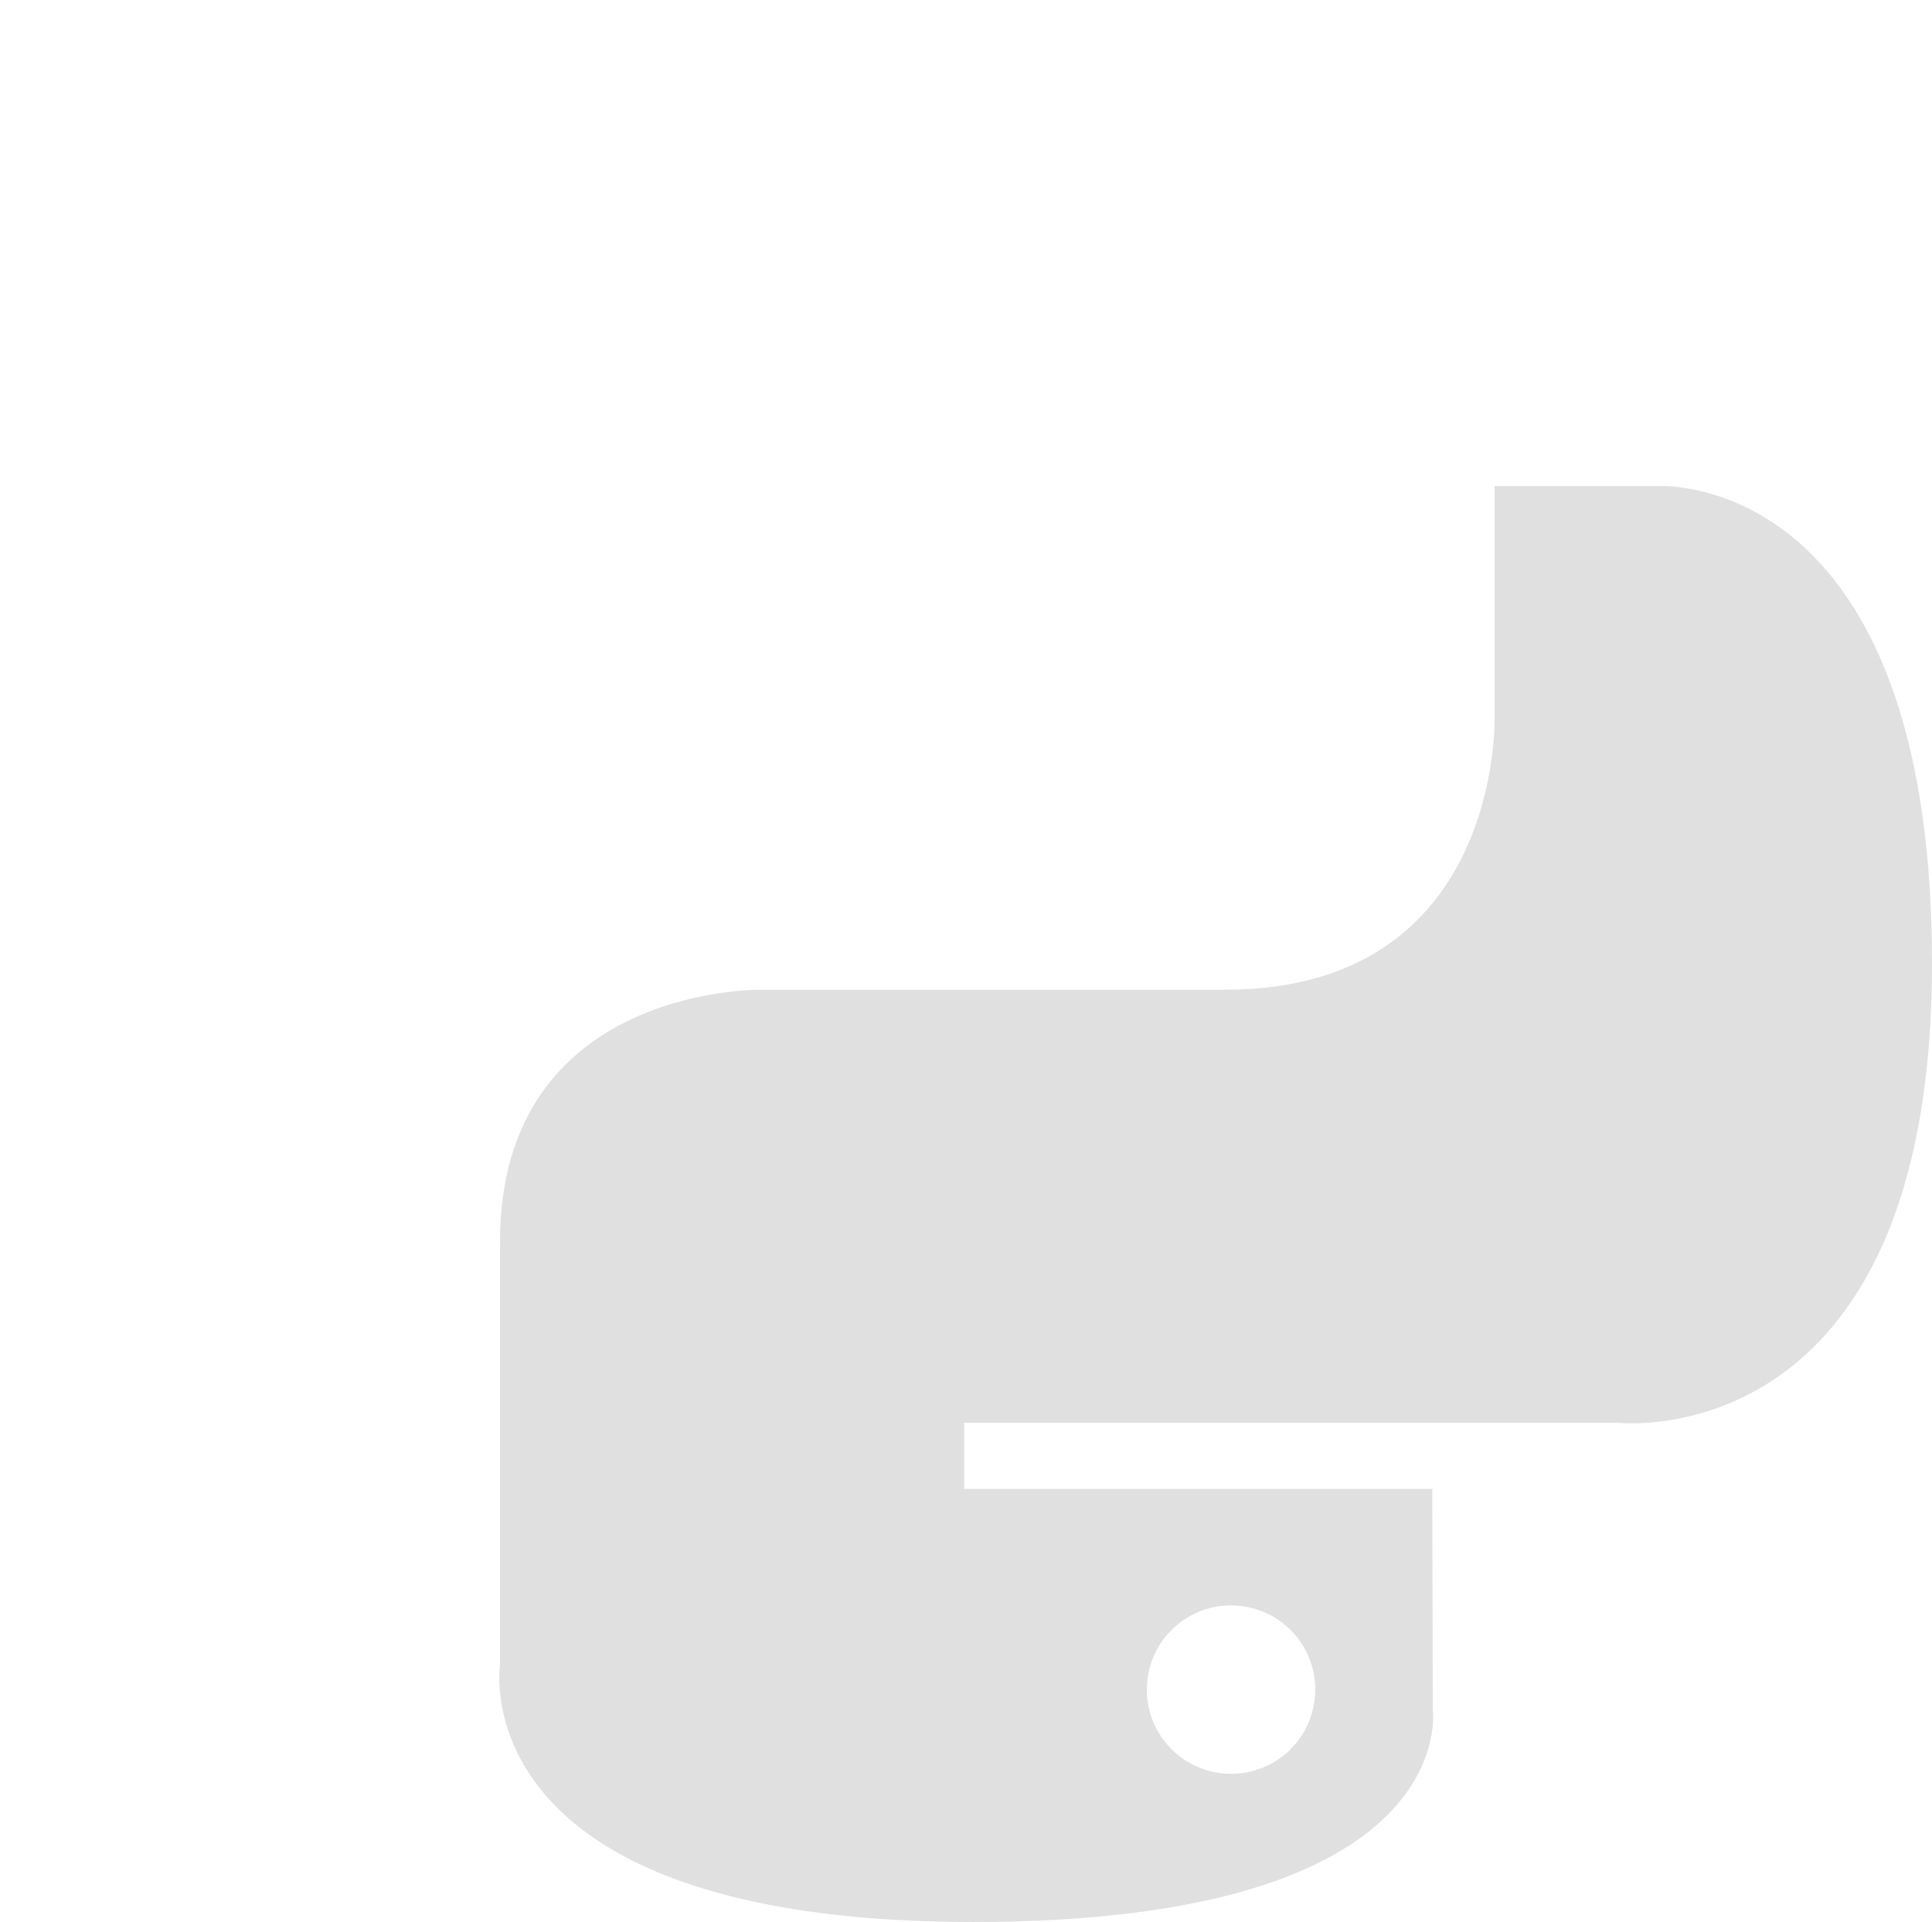
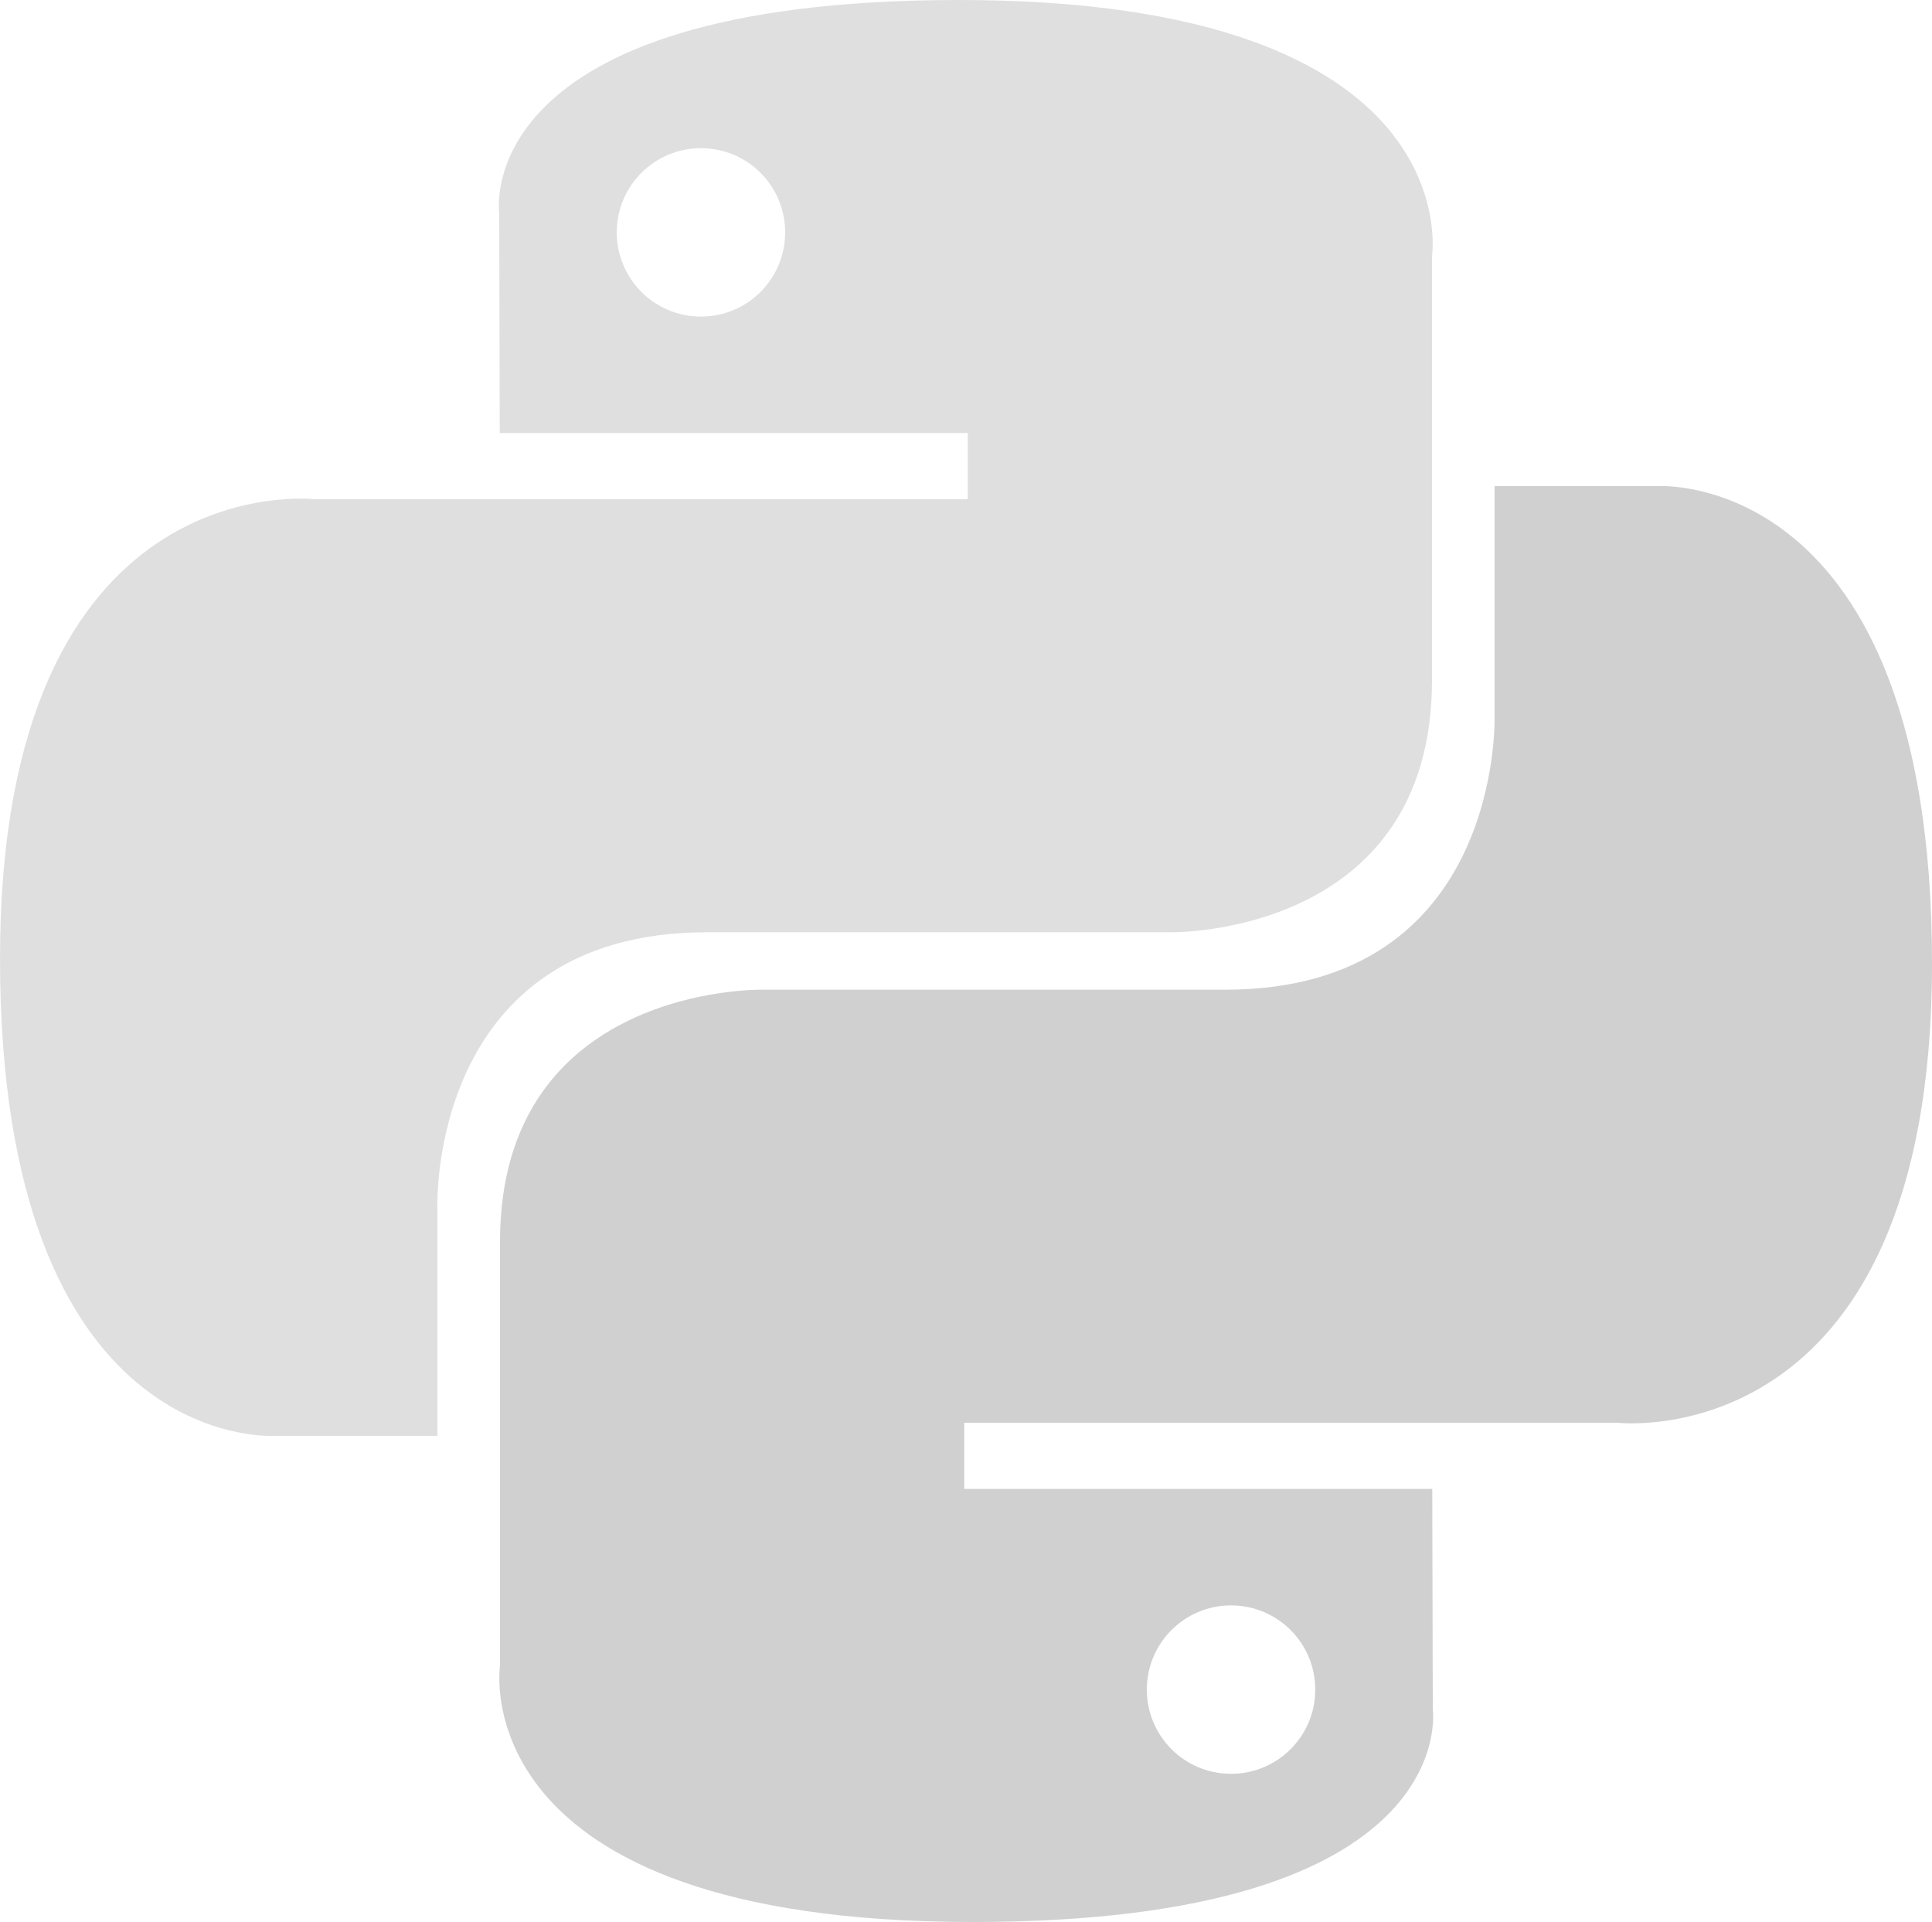
<svg xmlns="http://www.w3.org/2000/svg" xmlns:xlink="http://www.w3.org/1999/xlink" width="110.421" height="109.846" id="svg2169" version="1.0">
  <defs id="defs2171">
    <linearGradient id="linearGradient11301">
-       <stop id="stop11303" offset="0" style="stop-color:#e0e0e0;stop-opacity:1" />
-       <stop id="stop11305" offset="1" style="stop-color:#e0e0e0;stop-opacity:1" />
+       <stop id="stop11303" offset="0" style="stop-color:#d0d0d0;stop-opacity:1" />
+       <stop id="stop11305" offset="1" style="stop-color:#d0d0d0;stop-opacity:1" />
    </linearGradient>
    <linearGradient gradientUnits="userSpaceOnUse" y2="168.101" x2="147.777" y1="111.921" x1="89.137" id="linearGradient11307" xlink:href="#linearGradient11301" />
    <linearGradient id="linearGradient9515">
-       <stop id="stop9517" offset="0" style="stop-color:#ffffff;stop-opacity:1" />
-       <stop id="stop9519" offset="1" style="stop-color:#ffffff;stop-opacity:1" />
+       <stop id="stop9517" offset="0" style="stop-color:#dfdfdf;stop-opacity:1" />
+       <stop id="stop9519" offset="1" style="stop-color:#dfdfdf;stop-opacity:1" />
    </linearGradient>
    <linearGradient gradientUnits="userSpaceOnUse" y2="131.853" x2="110.149" y1="77.07" x1="55.549" id="linearGradient9521" xlink:href="#linearGradient9515" />
  </defs>
  <g id="layer1" transform="translate(-473.3609,-251.7249)">
    <g id="g1894" transform="translate(428.4234,184.2561)">
      <path style="opacity:1;color:#000000;fill:url(#linearGradient9521);fill-opacity:1;fill-rule:nonzero;stroke:none;stroke-width:1;stroke-linecap:butt;stroke-linejoin:miter;marker:none;marker-start:none;marker-mid:none;marker-end:none;stroke-miterlimit:4;stroke-dasharray:none;stroke-dashoffset:0;stroke-opacity:1;visibility:visible;display:inline;overflow:visible" d="M 99.75,67.469 C 71.718,67.469 73.469,79.625 73.469,79.625 L 73.5,92.219 L 100.25,92.219 L 100.25,96 L 62.875,96 C 62.875,96 44.938,93.966 44.938,122.25 C 44.937,150.534 60.594,149.531 60.594,149.531 L 69.938,149.531 L 69.938,136.406 C 69.938,136.406 69.434,120.75 85.344,120.75 C 101.254,120.75 111.875,120.75 111.875,120.75 C 111.875,120.75 126.781,120.991 126.781,106.344 C 126.781,91.697 126.781,82.125 126.781,82.125 C 126.781,82.125 129.044,67.469 99.75,67.469 z M 85,75.938 C 87.661,75.937 89.812,78.089 89.812,80.75 C 89.813,83.411 87.661,85.562 85,85.562 C 82.339,85.563 80.188,83.411 80.188,80.75 C 80.187,78.089 82.339,75.938 85,75.938 z " id="path8615" />
      <path id="path8620" d="M 100.546,177.315 C 128.578,177.315 126.827,165.159 126.827,165.159 L 126.796,152.565 L 100.046,152.565 L 100.046,148.784 L 137.421,148.784 C 137.421,148.784 155.359,150.818 155.359,122.534 C 155.359,94.249 139.702,95.252 139.702,95.252 L 130.359,95.252 L 130.359,108.377 C 130.359,108.377 130.862,124.034 114.952,124.034 C 99.042,124.034 88.421,124.034 88.421,124.034 C 88.421,124.034 73.515,123.793 73.515,138.44 C 73.515,153.087 73.515,162.659 73.515,162.659 C 73.515,162.659 71.252,177.315 100.546,177.315 z M 115.296,168.846 C 112.635,168.846 110.484,166.695 110.484,164.034 C 110.484,161.372 112.635,159.221 115.296,159.221 C 117.958,159.221 120.109,161.372 120.109,164.034 C 120.109,166.695 117.958,168.846 115.296,168.846 z " style="opacity:1;color:#000000;fill:url(#linearGradient11307);fill-opacity:1;fill-rule:nonzero;stroke:none;stroke-width:1;stroke-linecap:butt;stroke-linejoin:miter;marker:none;marker-start:none;marker-mid:none;marker-end:none;stroke-miterlimit:4;stroke-dasharray:none;stroke-dashoffset:0;stroke-opacity:1;visibility:visible;display:inline;overflow:visible" />
    </g>
  </g>
</svg>
